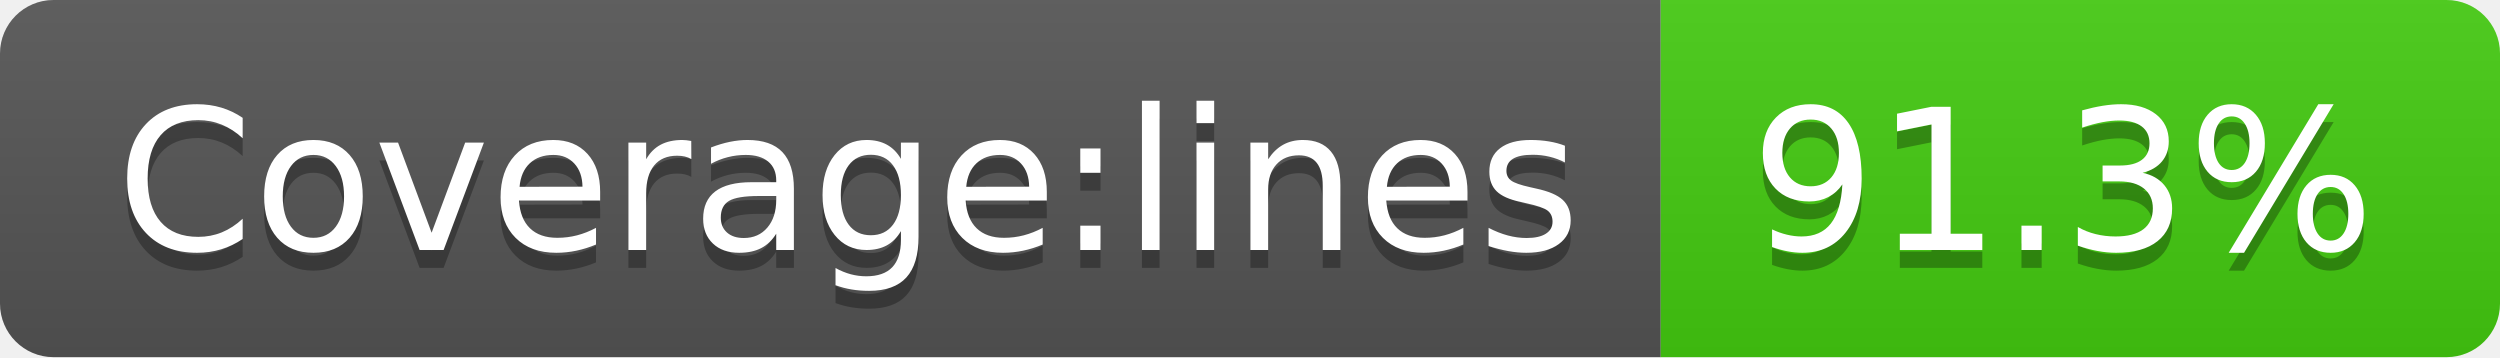
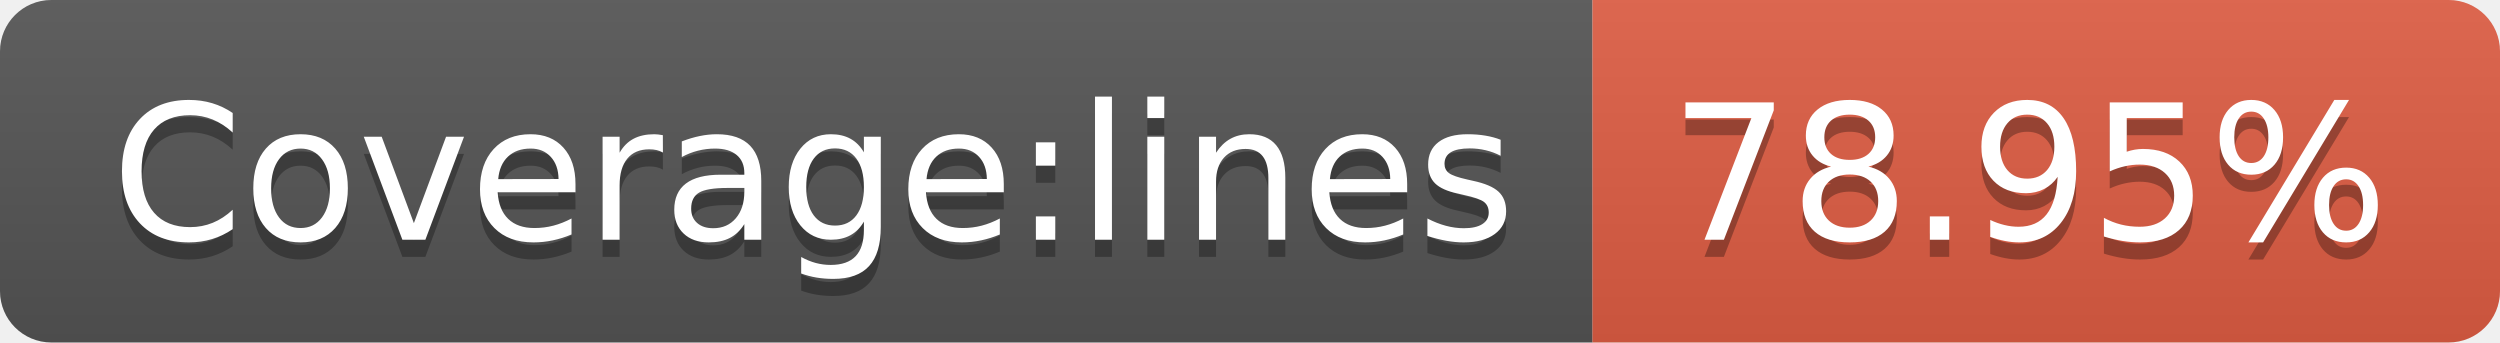
- <svg xmlns="http://www.w3.org/2000/svg" width="140" height="20">
+ <svg xmlns="http://www.w3.org/2000/svg" width="146" height="20">
  <linearGradient id="b" x2="0" y2="100%">
    <stop offset="0" stop-color="#bbb" stop-opacity=".1" />
    <stop offset="1" stop-opacity=".1" />
  </linearGradient>
  <clipPath id="a">
-     <rect width="140" height="20" rx="3" fill="#fff" />
+     <rect width="146" height="20" rx="3" fill="#fff" />
  </clipPath>
  <g clip-path="url(#a)">
    <path fill="#555" d="M0 0h93v20H0z" />
-     <path fill="#4c1" d="M93 0h47v20H93z" />
-     <path fill="url(#b)" d="M0 0h140v20H0z" />
+     <path fill="#e05d44" d="M93 0h53v20H93z" />
+     <path fill="url(#b)" d="M0 0h146v20H0z" />
  </g>
  <g fill="#fff" text-anchor="middle" font-family="DejaVu Sans,Verdana,Geneva,sans-serif" font-size="110">
    <text x="475" y="150" fill="#010101" fill-opacity=".3" transform="scale(.1)" textLength="830">Coverage:lines</text>
    <text x="475" y="140" transform="scale(.1)" textLength="830">Coverage:lines</text>
-     <text x="1155" y="150" fill="#010101" fill-opacity=".3" transform="scale(.1)" textLength="370">91.3%</text>
-     <text x="1155" y="140" transform="scale(.1)" textLength="370">91.3%</text>
+     <text x="1185" y="150" fill="#010101" fill-opacity=".3" transform="scale(.1)" textLength="430">78.95%</text>
+     <text x="1185" y="140" transform="scale(.1)" textLength="430">78.95%</text>
  </g>
</svg>
